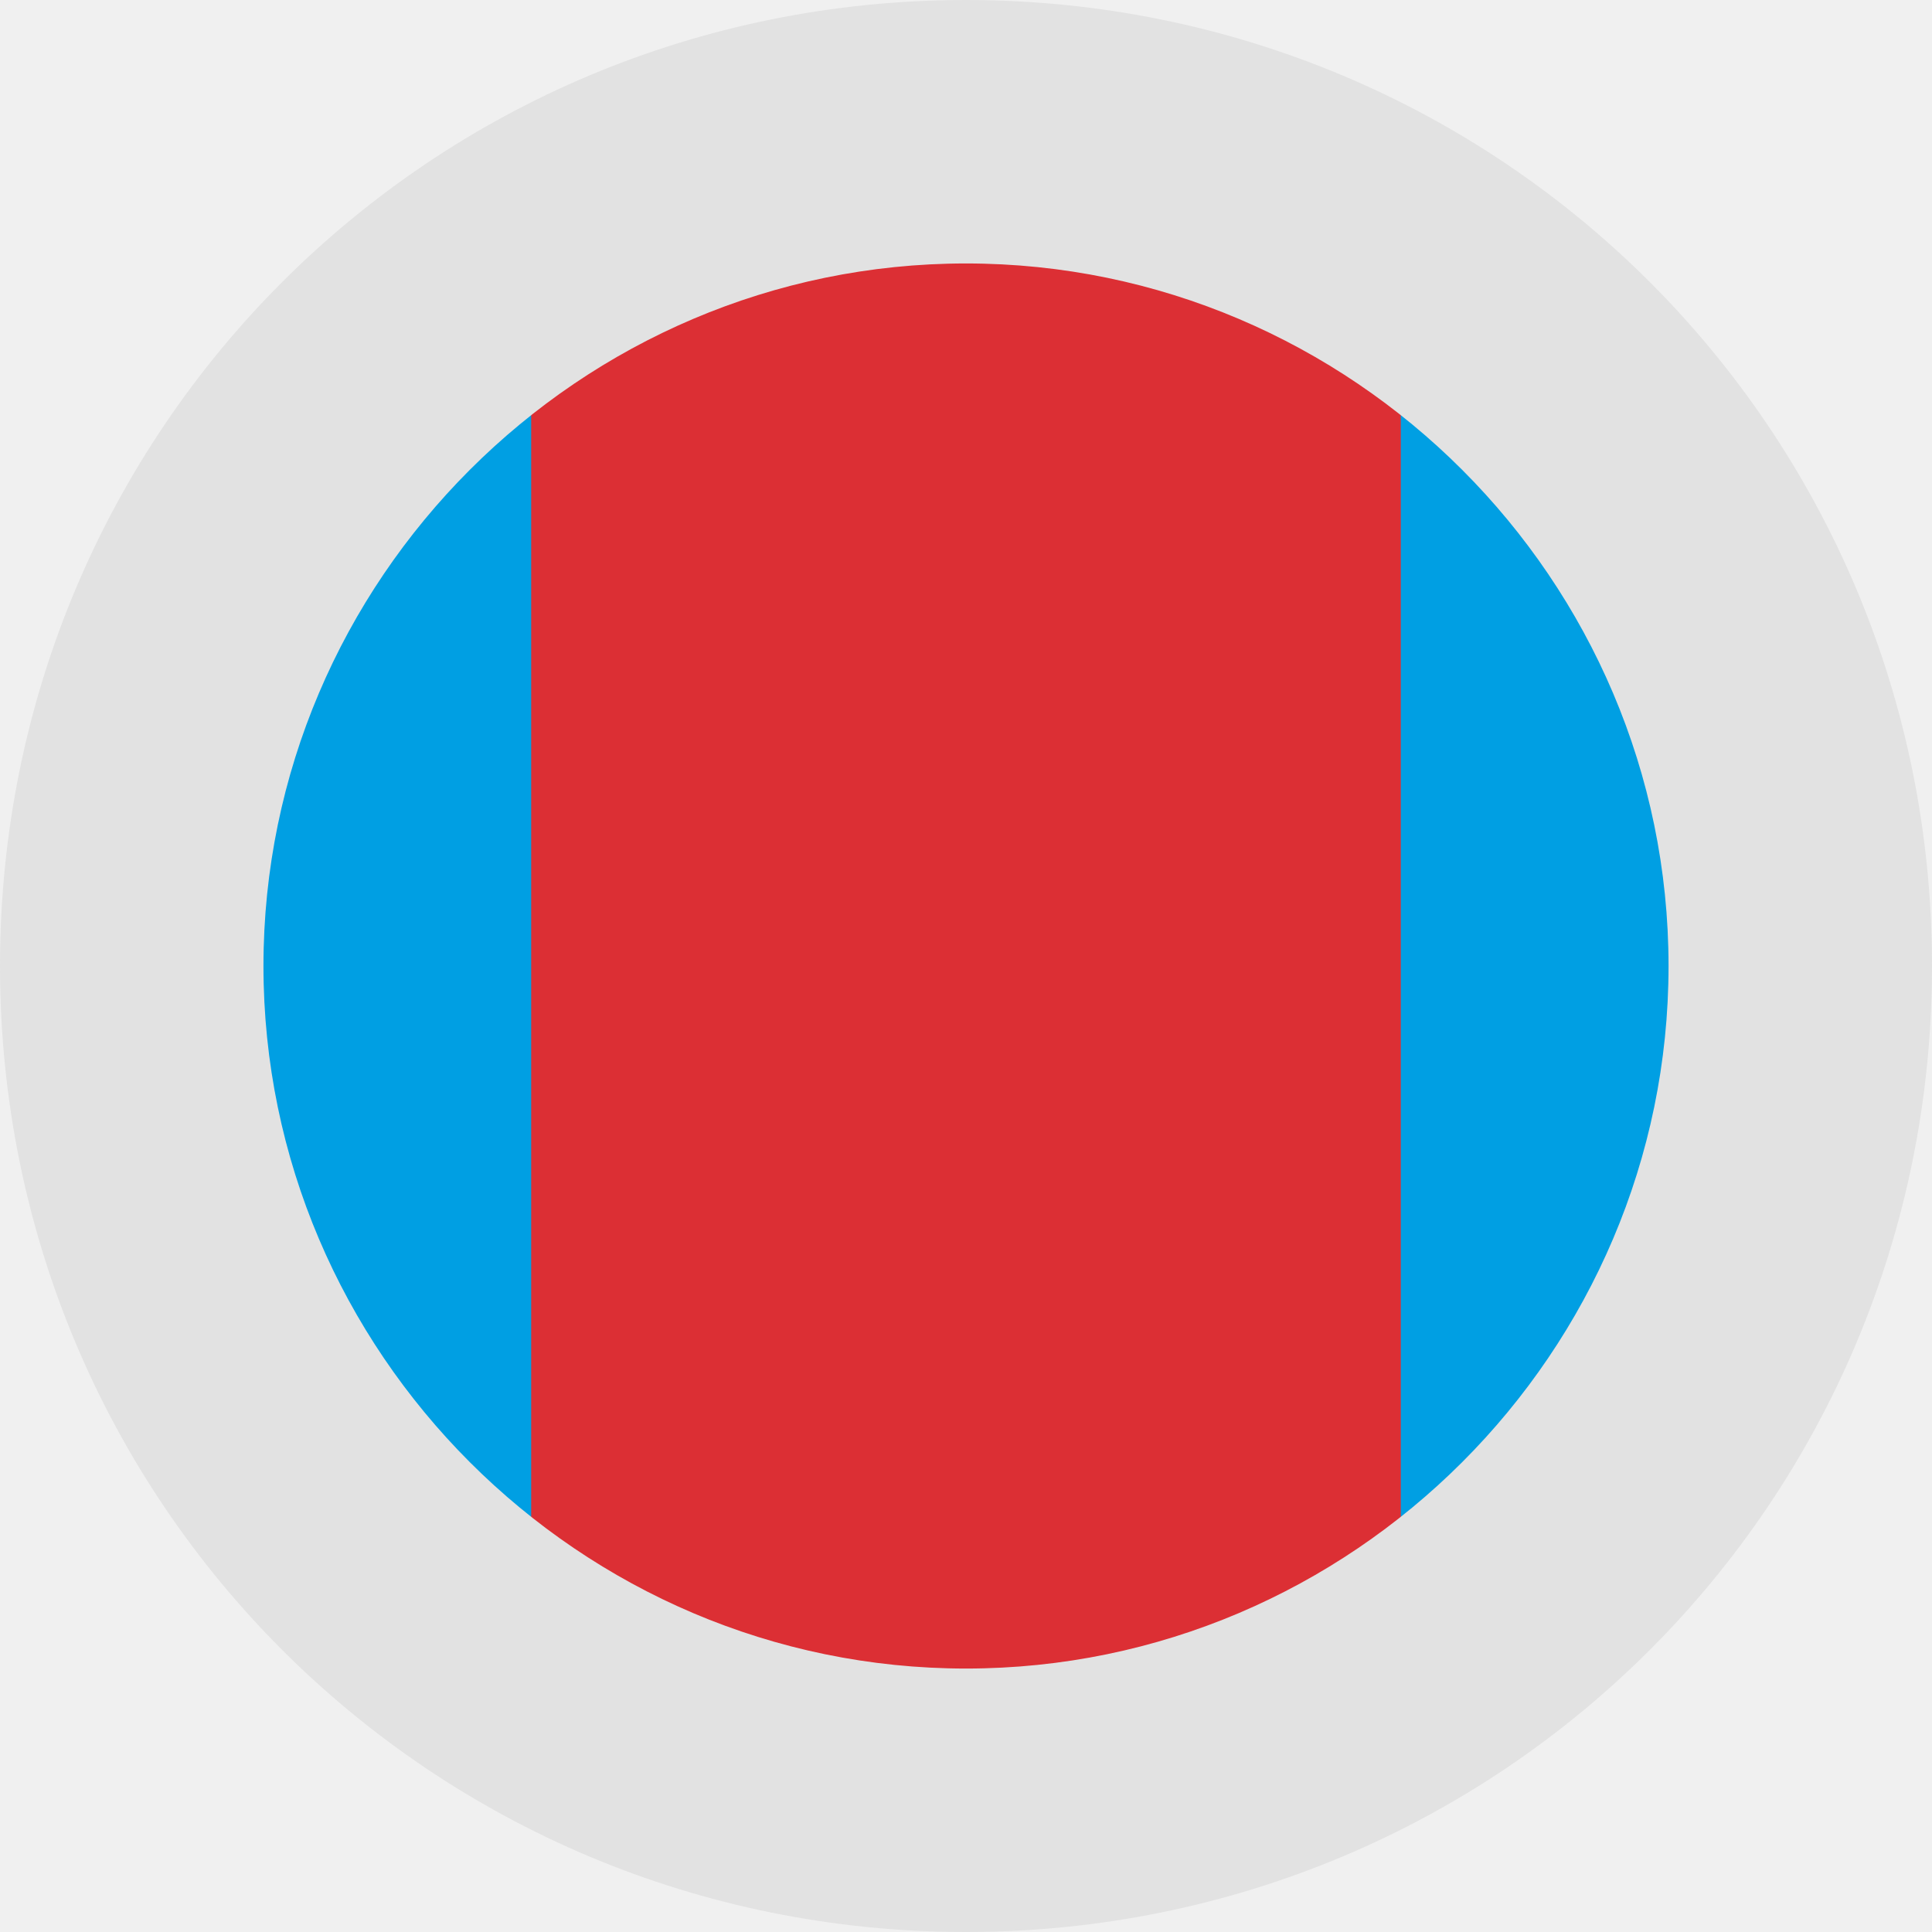
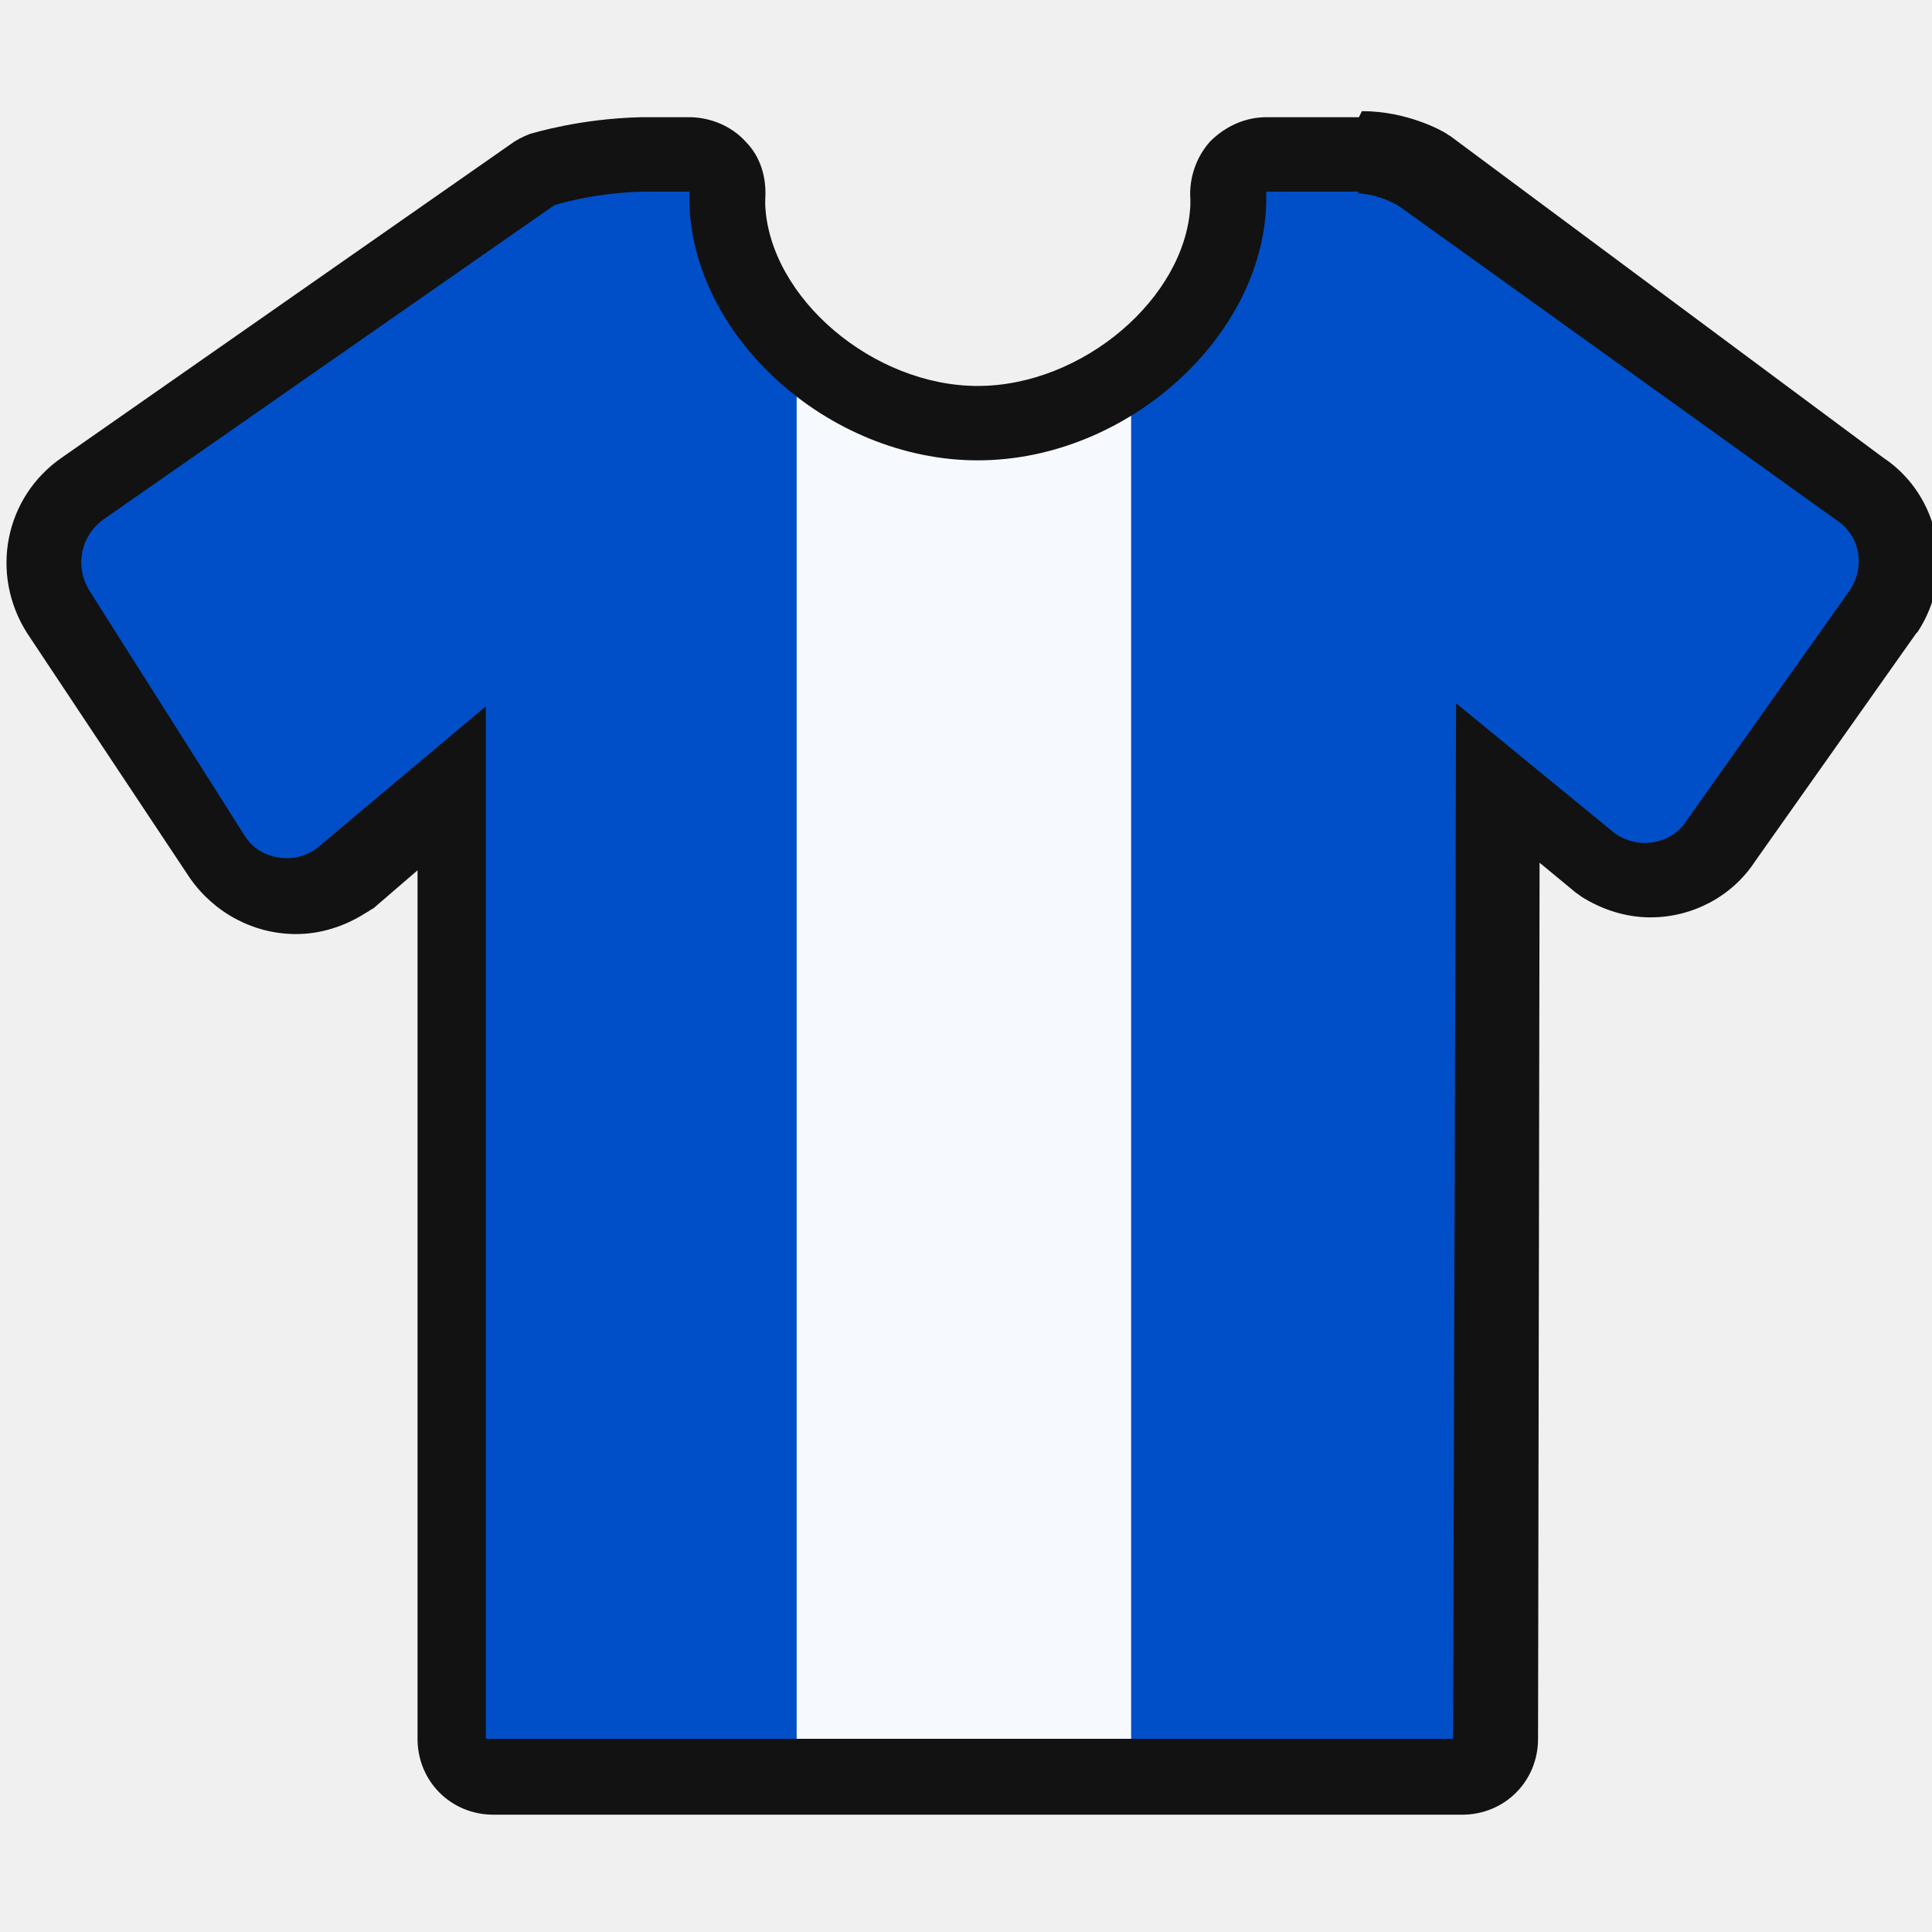
- <svg xmlns="http://www.w3.org/2000/svg" version="1.1" id="Layer_1" x="0px" y="0px" viewBox="-286 409.9 22 22" style="enable-background:new -286 409.9 22 22;">
-   <style type="text/css">
- 	.st0{fill:#FFFFFF;}
- 	.st1{fill:#B82E22;}
- 	.st2{fill:#A82323;}
- 	.st3{clip-path:url(#SVGID_2_);}
- 	.st4{fill:#4AC5E8;}
- 	.st5{fill:#E2E2E2;}
- </style>
-   <circle class="st1" cx="-275" cy="420.9" r="8" />
-   <circle class="st0" cx="-275" cy="420.9" r="8" style="fill: rgb(220, 47, 52);" transform="matrix(1.075, 0, 0, 1.09, 20.625, -37.881)" />
-   <g style="" transform="matrix(1.076364, 0, 0, 1, 21, 0)">
-     <g>
-       <defs>
-         <circle id="SVGID_1_" cx="-275" cy="420.9" r="8" />
-       </defs>
-       <clipPath id="SVGID_2_">
-         <circle cx="-275" cy="420.9" r="8" transform="matrix(1, 0, 0, 1, 0, 0)" style="overflow: visible;" />
-       </clipPath>
-       <g class="st3">
-         <rect x="-286" y="409.9" class="st4" width="6.4" height="22" style="fill: rgb(0, 159, 227);" />
-         <rect x="-270.4" y="409.9" class="st4" width="6.4" height="22" style="fill: rgb(0, 159, 227);" />
-       </g>
-     </g>
-   </g>
-   <g transform="matrix(1, 0, 0, 1, 0, 0.000006)">
-     <path class="st5" d="M-275,409.9c-6.1,0-11,4.9-11,11c0,6.1,4.9,11,11,11s11-4.9,11-11C-264,414.8-268.9,409.9-275,409.9z M-275,428.9c-4.4,0-8-3.6-8-8c0-4.4,3.6-8,8-8s8,3.6,8,8C-267,425.3-270.6,428.9-275,428.9z" style="" />
+ <svg xmlns="http://www.w3.org/2000/svg" width="400px" height="400px" viewBox="0 -3.86 63.623 63.623" enable-background="new 0 0 856 412" version="1.1" y="0px" x="0px" fill="#000000">
+   <g id="SVGRepo_bgCarrier" stroke-width="0" />
+   <g id="SVGRepo_tracerCarrier" stroke-linecap="round" stroke-linejoin="round" />
+   <g id="SVGRepo_iconCarrier">
+     <path fill="#f6f9fe" d="M16 54.5c-0.7 0 -1.25 -0.55 -1.25 -1.25V21.95l-3.5 2.95c-0.05 0.05 -0.1 0.05 -0.1 0.1 -0.5 0.3 -1.05 0.5 -1.6 0.5 -1 0 -1.9 -0.5 -2.45 -1.3L1.75 16.4c-0.9 -1.35 -0.5 -3.15 0.85 -4.05L17.45 2c0.1 -0.05 0.2 -0.15 0.35 -0.15 0.05 0 1.4 -0.45 3.3 -0.5h1.55c0.35 0 0.7 0.15 0.9 0.4 0.25 0.25 0.35 0.6 0.3 0.95 0 0.05 0 0.15 -0.05 0.2 0.1 3.75 4.05 7.25 8.25 7.25s8.15 -3.5 8.25 -7.25c0 -0.05 0 -0.15 -0.05 -0.2 -0.05 -0.35 0.1 -0.7 0.3 -0.95s0.55 -0.4 0.9 -0.4H44.5c1.2 0 2.15 0.55 2.25 0.6 0.05 0 0.05 0.05 0.1 0.05l14.35 10.35c1.3 0.85 1.7 2.7 0.8 4.05L56.65 24c-0.5 0.8 -1.45 1.3 -2.45 1.3 -0.6 0 -1.15 -0.15 -1.6 -0.5 -0.05 0 -0.05 -0.05 -0.1 -0.1l-3.2 -2.65 -0.1 31.45c0 0.7 -0.55 1.25 -1.25 1.25l-31.95 0.5z" />
+     <path fill="#004fc8" d="M21.1 1.25c-1.9 0.05 -3.25 0.5 -3.3 0.5 -0.15 0 -0.25 0.1 -0.35 0.15L2.6 12.25c-1.365 0.9 -1.765 2.7 -0.865 4.05l5.35 8.05c0.55 0.8 1.45 1.3 2.45 1.3 0.55 0 1.1 -0.2 1.6 -0.5 0 -0.05 0.05 -0.05 0.1 -0.1l3.5 -2.95V53.5c0 0.5 0.55 1 1.25 1h10.25V8.45h0.9c-1.95 -1.4 -3.3 -3.47 -3.35 -5.65 0.05 -0.05 0.05 -0.15 0.05 -0.2 0.05 -0.35 -0.05 -0.7 -0.3 -0.95 -0.2 -0.25 -0.55 -0.4 -0.9 -0.4h-1.55zm20.35 0c-0.35 0 -0.7 0.15 -0.9 0.4s-0.35 0.6 -0.3 0.95c0.05 0.05 0.05 0.15 0.05 0.2 -0.05 2.18 -1.45 4.25 -3.4 5.65h0.35V54.5h10.7c0.7 0 1.25 -0.5 1.25 -1l0.1 -31.55 3.2 2.65v0.1c0.5 0.35 1 0.5 1.5 0.5 1 0 2 -0.5 2.5 -1.3l5.5 -7.6c1 -1.35 0.5 -3.2 -1 -4.05L46.85 1.9c-0.05 0 -0.05 -0.05 -0.1 -0.05 -0.1 -0.05 -1.05 -0.6 -2.25 -0.6h-3.05z" />
+     <path d="M44.55 2.5c0.9 0 1.55 0.45 1.55 0.45l14.35 10.3c0.8 0.5 1 1.55 0.45 2.35l-5.35 7.55c-0.3 0.5 -0.85 0.75 -1.4 0.75 -0.3 0 -0.65 -0.1 -0.95 -0.3l-5.25 -4.3 -0.1 34.1H16v-34l-5.6 4.7c-0.3 0.2 -0.6 0.3 -0.95 0.3 -0.55 0 -1.1 -0.25 -1.4 -0.75L2.95 15.6c-0.5 -0.8 -0.3 -1.8 0.45 -2.35L18.25 2.9s1.2 -0.4 2.9 -0.45h1.55v0.2c0 4.5 4.55 8.65 9.5 8.65s9.5 -4.15 9.5 -8.65v-0.2h3.05c-0.05 0.05 0 0.05 0 0.05m0 -2.5s-0.05 0 0 0h-3.05c-0.7 0 -1.35 0.3 -1.85 0.8 -0.45 0.5 -0.7 1.2 -0.65 1.9v0.2c-0.15 3.05 -3.55 5.95 -7 5.95s-6.85 -2.9 -7 -5.95v-0.2c0.05 -0.7 -0.15 -1.4 -0.65 -1.9 -0.45 -0.5 -1.15 -0.8 -1.85 -0.8h-1.6c-2 0.05 -3.45 0.5 -3.65 0.55 -0.25 0.1 -0.45 0.2 -0.65 0.35L2.05 11.2C0.15 12.5 -0.35 15.05 0.9 17l5.35 8.05c0.8 1.15 2.1 1.85 3.5 1.85 0.8 0 1.6 -0.25 2.3 -0.7 0.1 -0.05 0.15 -0.1 0.25 -0.15l1.45 -1.25v28.6c0 1.4 1.1 2.5 2.5 2.5h31.9c1.4 0 2.5 -1.1 2.5 -2.5l0.05 -28.85 1.15 0.95c0.05 0.05 0.15 0.1 0.2 0.15 0.7 0.45 1.5 0.7 2.3 0.7 1.4 0 2.7 -0.7 3.45 -1.85l5.3 -7.5 0.05 -0.05c1.25 -1.9 0.75 -4.5 -1.15 -5.75L47.8 0.65c-0.05 -0.05 -0.1 -0.05 -0.15 -0.1 -0.15 -0.1 -1.3 -0.75 -2.8 -0.75z" style="fill: rgb(18, 18, 18);" />
  </g>
</svg>
